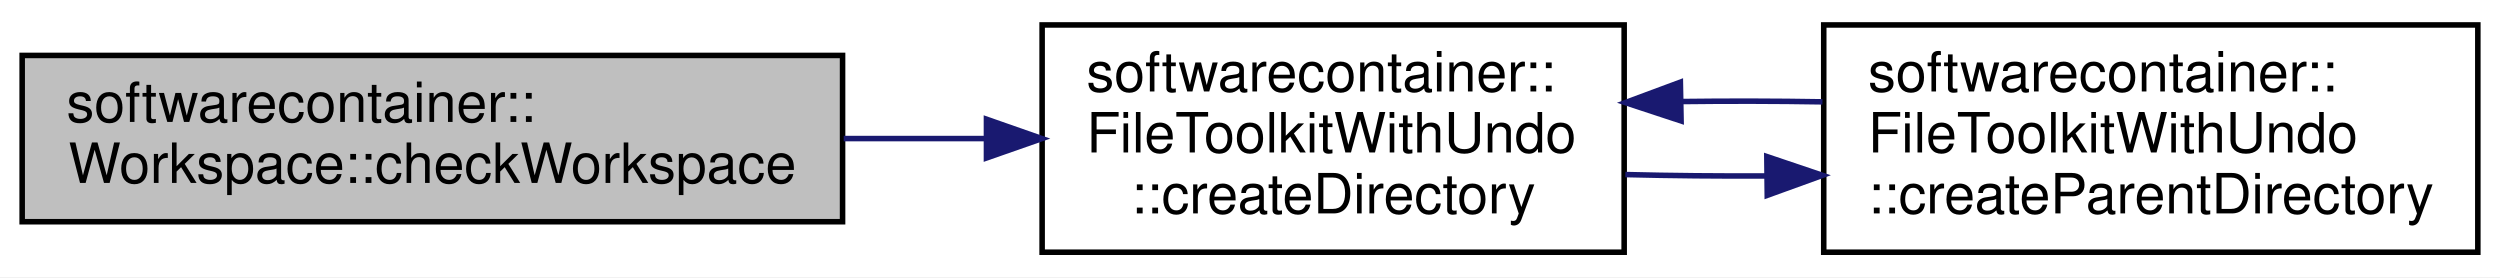
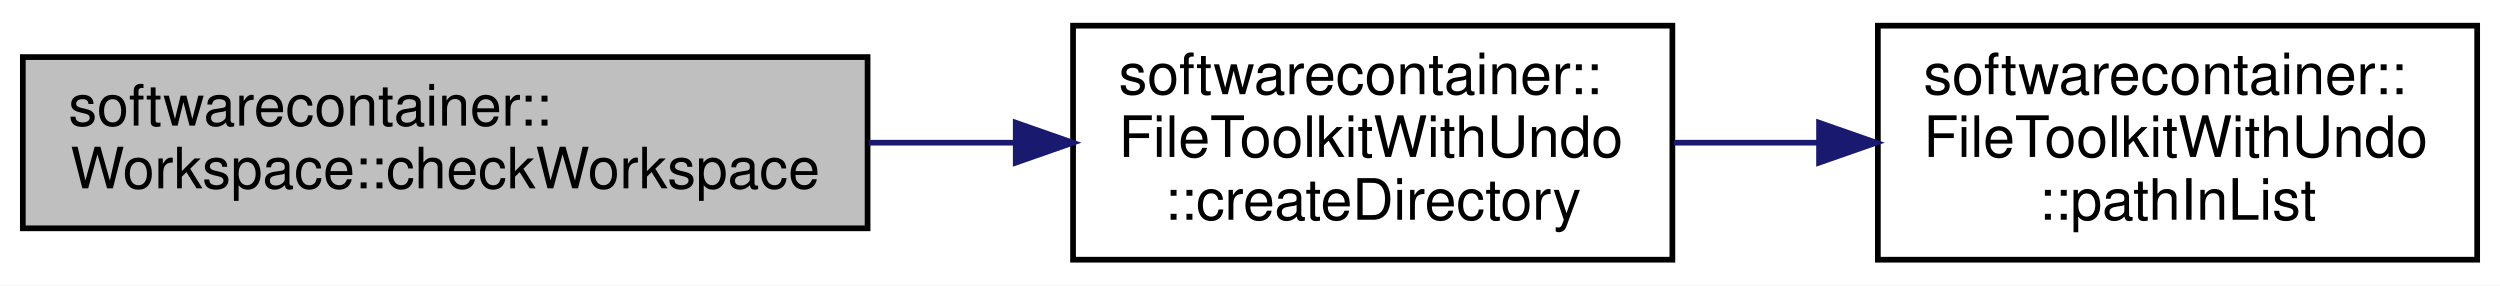
- <svg xmlns="http://www.w3.org/2000/svg" xmlns:xlink="http://www.w3.org/1999/xlink" width="451pt" height="50pt" viewBox="0.00 0.00 451.00 50.00">
+ <svg xmlns="http://www.w3.org/2000/svg" xmlns:xlink="http://www.w3.org/1999/xlink" width="438pt" height="50pt" viewBox="0.00 0.00 438.00 50.00">
  <g id="graph0" class="graph" transform="scale(1 1) rotate(0) translate(4 46)">
-     <polygon fill="white" stroke="none" points="-4,4 -4,-46 447,-46 447,4 -4,4" />
+     <polygon fill="white" stroke="none" points="-4,4 -4,-46 434,-46 434,4 -4,4" />
    <g id="node1" class="node">
      <polygon fill="#bfbfbf" stroke="black" points="0,-6 0,-36 148,-36 148,-6 0,-6" />
      <text text-anchor="start" x="8" y="-24" font-family="Helvetica,sans-Serif" font-size="10.00">softwarecontainer::</text>
      <text text-anchor="middle" x="74" y="-13" font-family="Helvetica,sans-Serif" font-size="10.00">Workspace::checkWorkspace</text>
    </g>
    <g id="node2" class="node">
      <g id="a_node2">
        <a xlink:href="classsoftwarecontainer_1_1_file_toolkit_with_undo.html#aff5073fb683649d6753baae354d202b9" target="_top" xlink:title="createDirectory Create a directory, and if successful append it to a list of dirs to be deleted in th...">
          <polygon fill="white" stroke="black" points="184,-0.5 184,-41.5 289,-41.5 289,-0.5 184,-0.5" />
          <text text-anchor="start" x="192" y="-29.5" font-family="Helvetica,sans-Serif" font-size="10.00">softwarecontainer::</text>
          <text text-anchor="start" x="192" y="-18.5" font-family="Helvetica,sans-Serif" font-size="10.00">FileToolkitWithUndo</text>
          <text text-anchor="middle" x="236.5" y="-7.5" font-family="Helvetica,sans-Serif" font-size="10.00">::createDirectory</text>
        </a>
      </g>
    </g>
    <g id="edge1" class="edge">
      <path fill="none" stroke="midnightblue" d="M148.205,-21C156.786,-21 165.476,-21 173.878,-21" />
      <polygon fill="midnightblue" stroke="midnightblue" points="173.956,-24.5 183.956,-21 173.956,-17.5 173.956,-24.5" />
    </g>
    <g id="node3" class="node">
      <g id="a_node3">
-         <a xlink:href="classsoftwarecontainer_1_1_file_toolkit_with_undo.html#a2e2789ba9649ed6abf7a1c3ab3025daa" target="_top" xlink:title="createParentDirectory Recursively tries to create the directory pointed to by path. ">
-           <polygon fill="white" stroke="black" points="325,-0.5 325,-41.5 443,-41.5 443,-0.5 325,-0.5" />
+         <a xlink:href="classsoftwarecontainer_1_1_file_toolkit_with_undo.html#a44a19890b72a635b3134cb2a07fc0875" target="_top" xlink:title="checks whether given path is already added to clean up handlers or not ">
+           <polygon fill="white" stroke="black" points="325,-0.5 325,-41.5 430,-41.5 430,-0.5 325,-0.5" />
          <text text-anchor="start" x="333" y="-29.5" font-family="Helvetica,sans-Serif" font-size="10.00">softwarecontainer::</text>
          <text text-anchor="start" x="333" y="-18.5" font-family="Helvetica,sans-Serif" font-size="10.00">FileToolkitWithUndo</text>
-           <text text-anchor="middle" x="384" y="-7.5" font-family="Helvetica,sans-Serif" font-size="10.00">::createParentDirectory</text>
+           <text text-anchor="middle" x="377.5" y="-7.5" font-family="Helvetica,sans-Serif" font-size="10.00">::pathInList</text>
        </a>
      </g>
    </g>
    <g id="edge2" class="edge">
-       <path fill="none" stroke="midnightblue" d="M289.208,-14.508C297.485,-14.3 306.161,-14.218 314.753,-14.261" />
-       <polygon fill="midnightblue" stroke="midnightblue" points="314.733,-17.761 324.771,-14.371 314.81,-10.762 314.733,-17.761" />
-     </g>
-     <g id="edge3" class="edge">
-       <path fill="none" stroke="midnightblue" d="M324.771,-27.629C316.411,-27.77 307.784,-27.788 299.357,-27.682" />
-       <polygon fill="midnightblue" stroke="midnightblue" points="299.271,-24.18 289.208,-27.492 299.14,-31.179 299.271,-24.18" />
+       <path fill="none" stroke="midnightblue" d="M289.258,-21C297.49,-21 306.077,-21 314.514,-21" />
+       <polygon fill="midnightblue" stroke="midnightblue" points="314.698,-24.5 324.698,-21 314.698,-17.5 314.698,-24.5" />
    </g>
  </g>
</svg>
